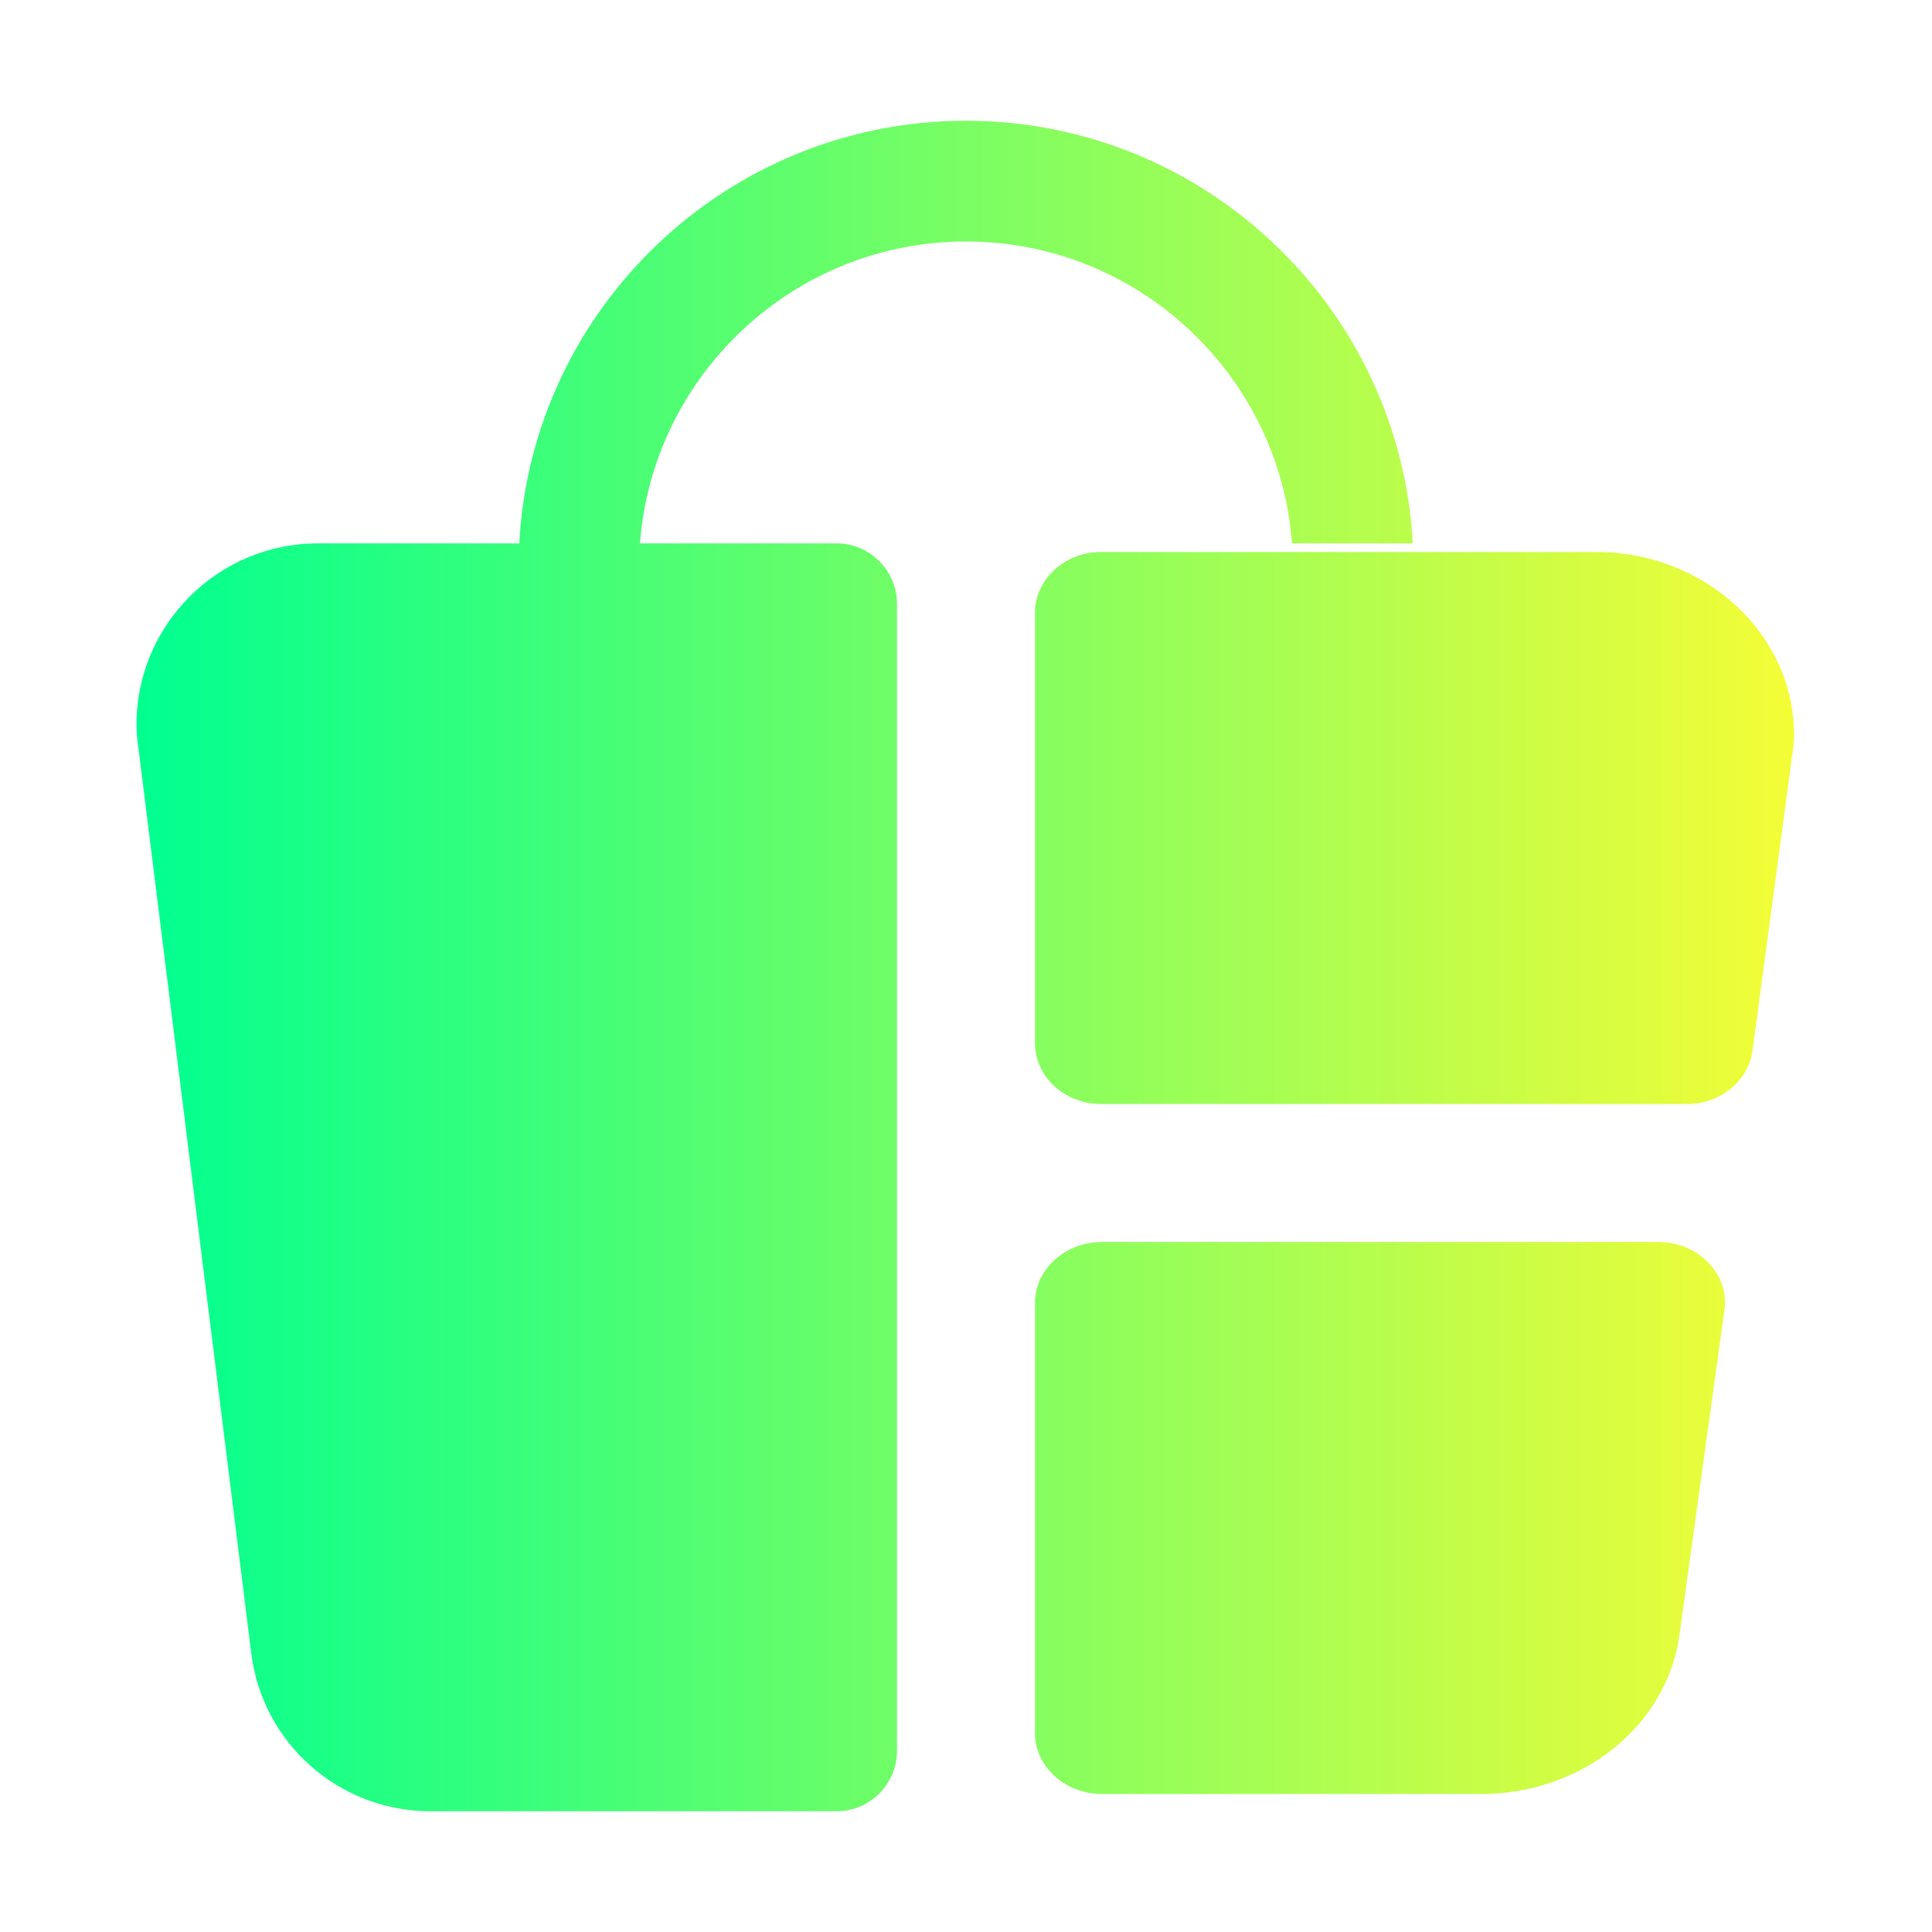
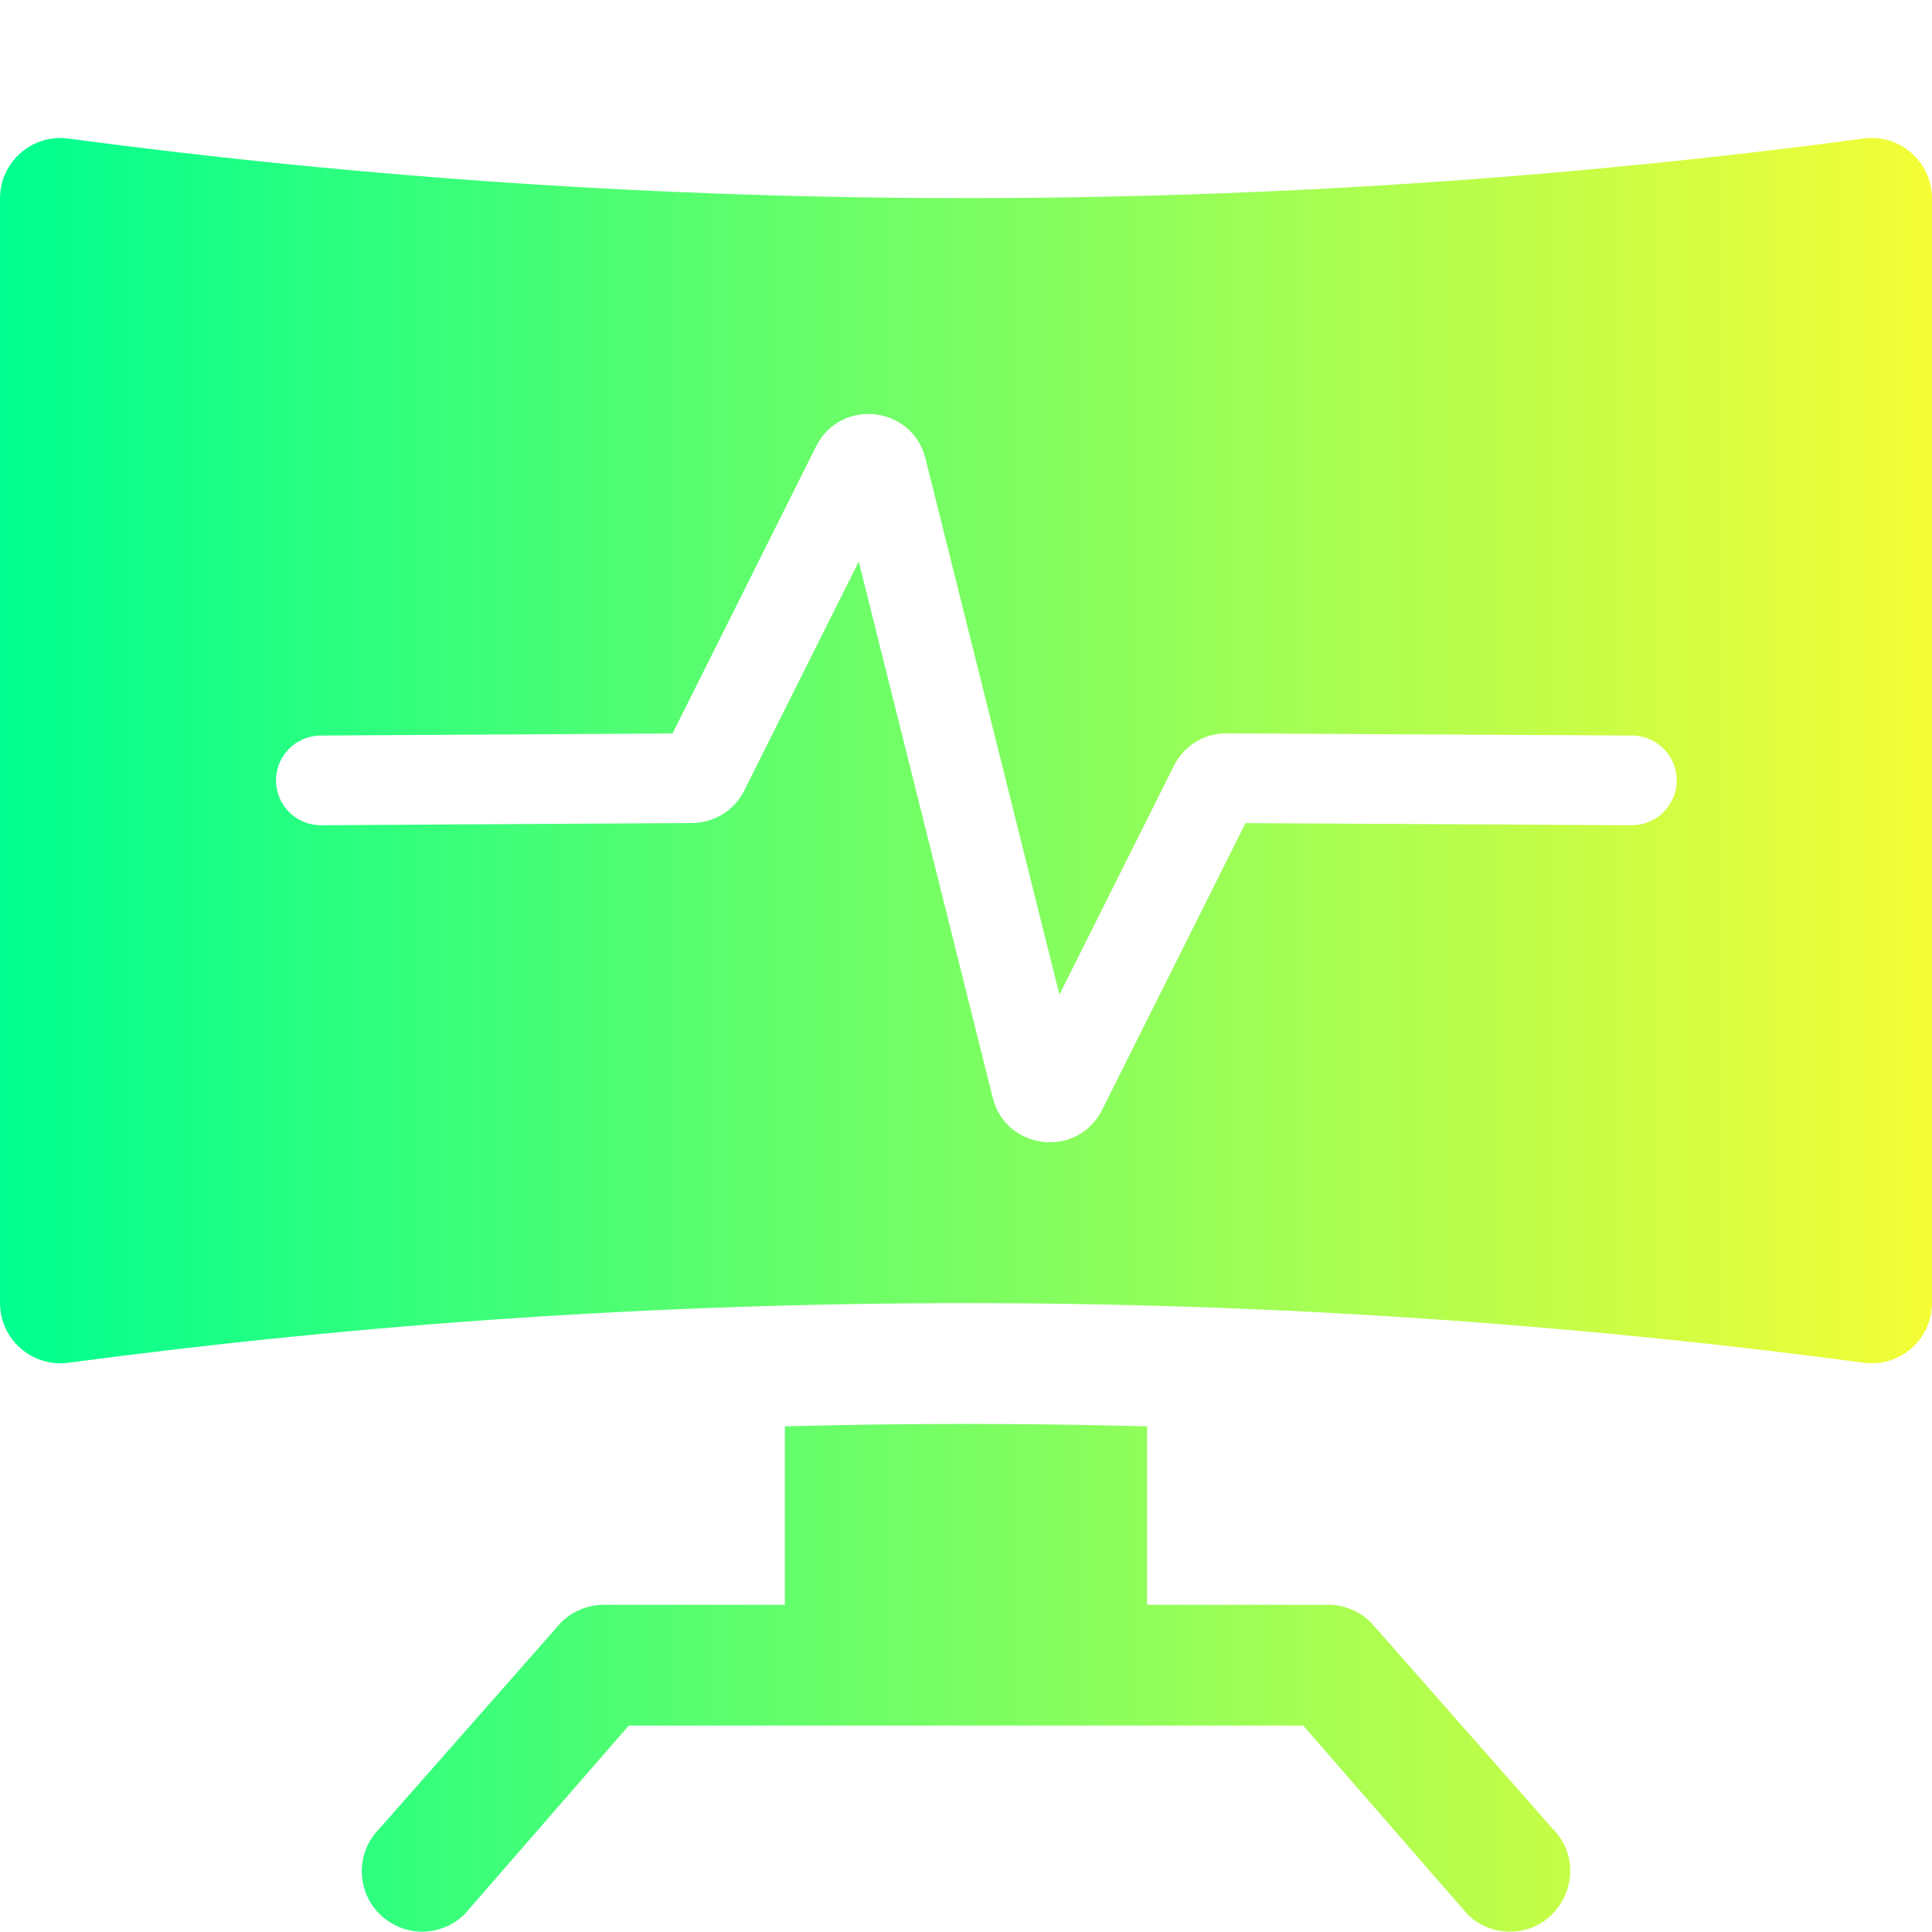
<svg xmlns="http://www.w3.org/2000/svg" width="28" height="28" viewBox="0 0 28 28" fill="none">
-   <path fill-rule="evenodd" clip-rule="evenodd" d="M13 8.75V25.375C13 25.856 12.606 26.25 12.125 26.25H6.239C4.909 26.25 3.798 25.261 3.64 23.949L2.004 10.824C1.986 10.701 1.978 10.605 1.978 10.5C1.978 9.056 3.159 7.875 4.603 7.875H7.525C7.709 4.463 10.544 1.75 14 1.75C17.456 1.75 20.291 4.463 20.475 7.875H18.725C18.541 5.434 16.494 3.5 14 3.5C11.506 3.5 9.459 5.434 9.275 7.875H12.125C12.606 7.875 13 8.269 13 8.75ZM24.991 18.988L24.341 23.689C24.255 24.328 23.914 24.916 23.383 25.342C22.852 25.767 22.168 26.002 21.46 26H15.97C15.437 26 15 25.603 15 25.118V18.882C15 18.397 15.437 18 15.97 18H24.031C24.312 18 24.574 18.106 24.758 18.3C24.942 18.485 25.03 18.741 24.991 18.988ZM25.971 10.964C25.991 10.849 26 10.752 26 10.646C26 9.191 24.712 8 23.138 8H15.954C15.429 8 15 8.397 15 8.882V15.118C15 15.603 15.429 16 15.954 16H24.454C24.931 16 25.342 15.665 25.399 15.224L25.971 10.964Z" fill="url(#paint0_linear_4002_4239)" />
+   <path fill-rule="evenodd" clip-rule="evenodd" d="M0.991 2.008C9.617 3.159 18.371 3.159 27.01 2.008C27.535 1.938 28 2.347 28 2.875V18.883C28 19.404 27.545 19.819 27.01 19.75C18.304 18.59 9.588 18.605 0.99 19.75C0.466 19.82 0 19.411 0 18.883V2.875C0 2.346 0.466 1.938 0.991 2.008ZM19.25 23.258C19.482 23.258 19.704 23.35 19.869 23.514L22.5 26.501C23.053 27.053 22.653 27.995 21.881 27.995C21.658 27.995 21.434 27.91 21.263 27.738L18.887 25.008H9.113L6.737 27.738C6.396 28.08 5.841 28.08 5.5 27.738C5.158 27.397 5.158 26.843 5.5 26.501L8.131 23.514C8.296 23.35 8.518 23.258 8.75 23.258H11.375V20.672C13.125 20.625 14.875 20.625 16.625 20.672V23.258H19.25ZM10.786 11.458L12.446 8.139L14.388 15.91C14.58 16.676 15.62 16.79 15.973 16.084L18.051 11.929L23.646 11.96C24.005 11.962 24.298 11.672 24.3 11.313C24.302 10.954 24.012 10.662 23.654 10.66L17.778 10.628C17.454 10.626 17.158 10.808 17.013 11.098L15.354 14.415L13.412 6.644C13.22 5.878 12.18 5.764 11.827 6.47L9.747 10.63L4.646 10.66C4.287 10.662 3.998 10.955 4 11.314C4.002 11.673 4.295 11.962 4.654 11.96L10.031 11.928C10.351 11.926 10.643 11.744 10.786 11.458Z" fill="url(#paint0_linear_4361_20053)" />
  <defs>
-     <linearGradient id="paint0_linear_4002_4239" x1="1.978" y1="14" x2="26" y2="14" gradientUnits="userSpaceOnUse">
+     <linearGradient id="paint0_linear_4361_20053" x1="0" y1="14.997" x2="28" y2="14.997" gradientUnits="userSpaceOnUse">
      <stop stop-color="#00FF90" />
      <stop offset="1" stop-color="#F4FD36" />
    </linearGradient>
  </defs>
</svg>
